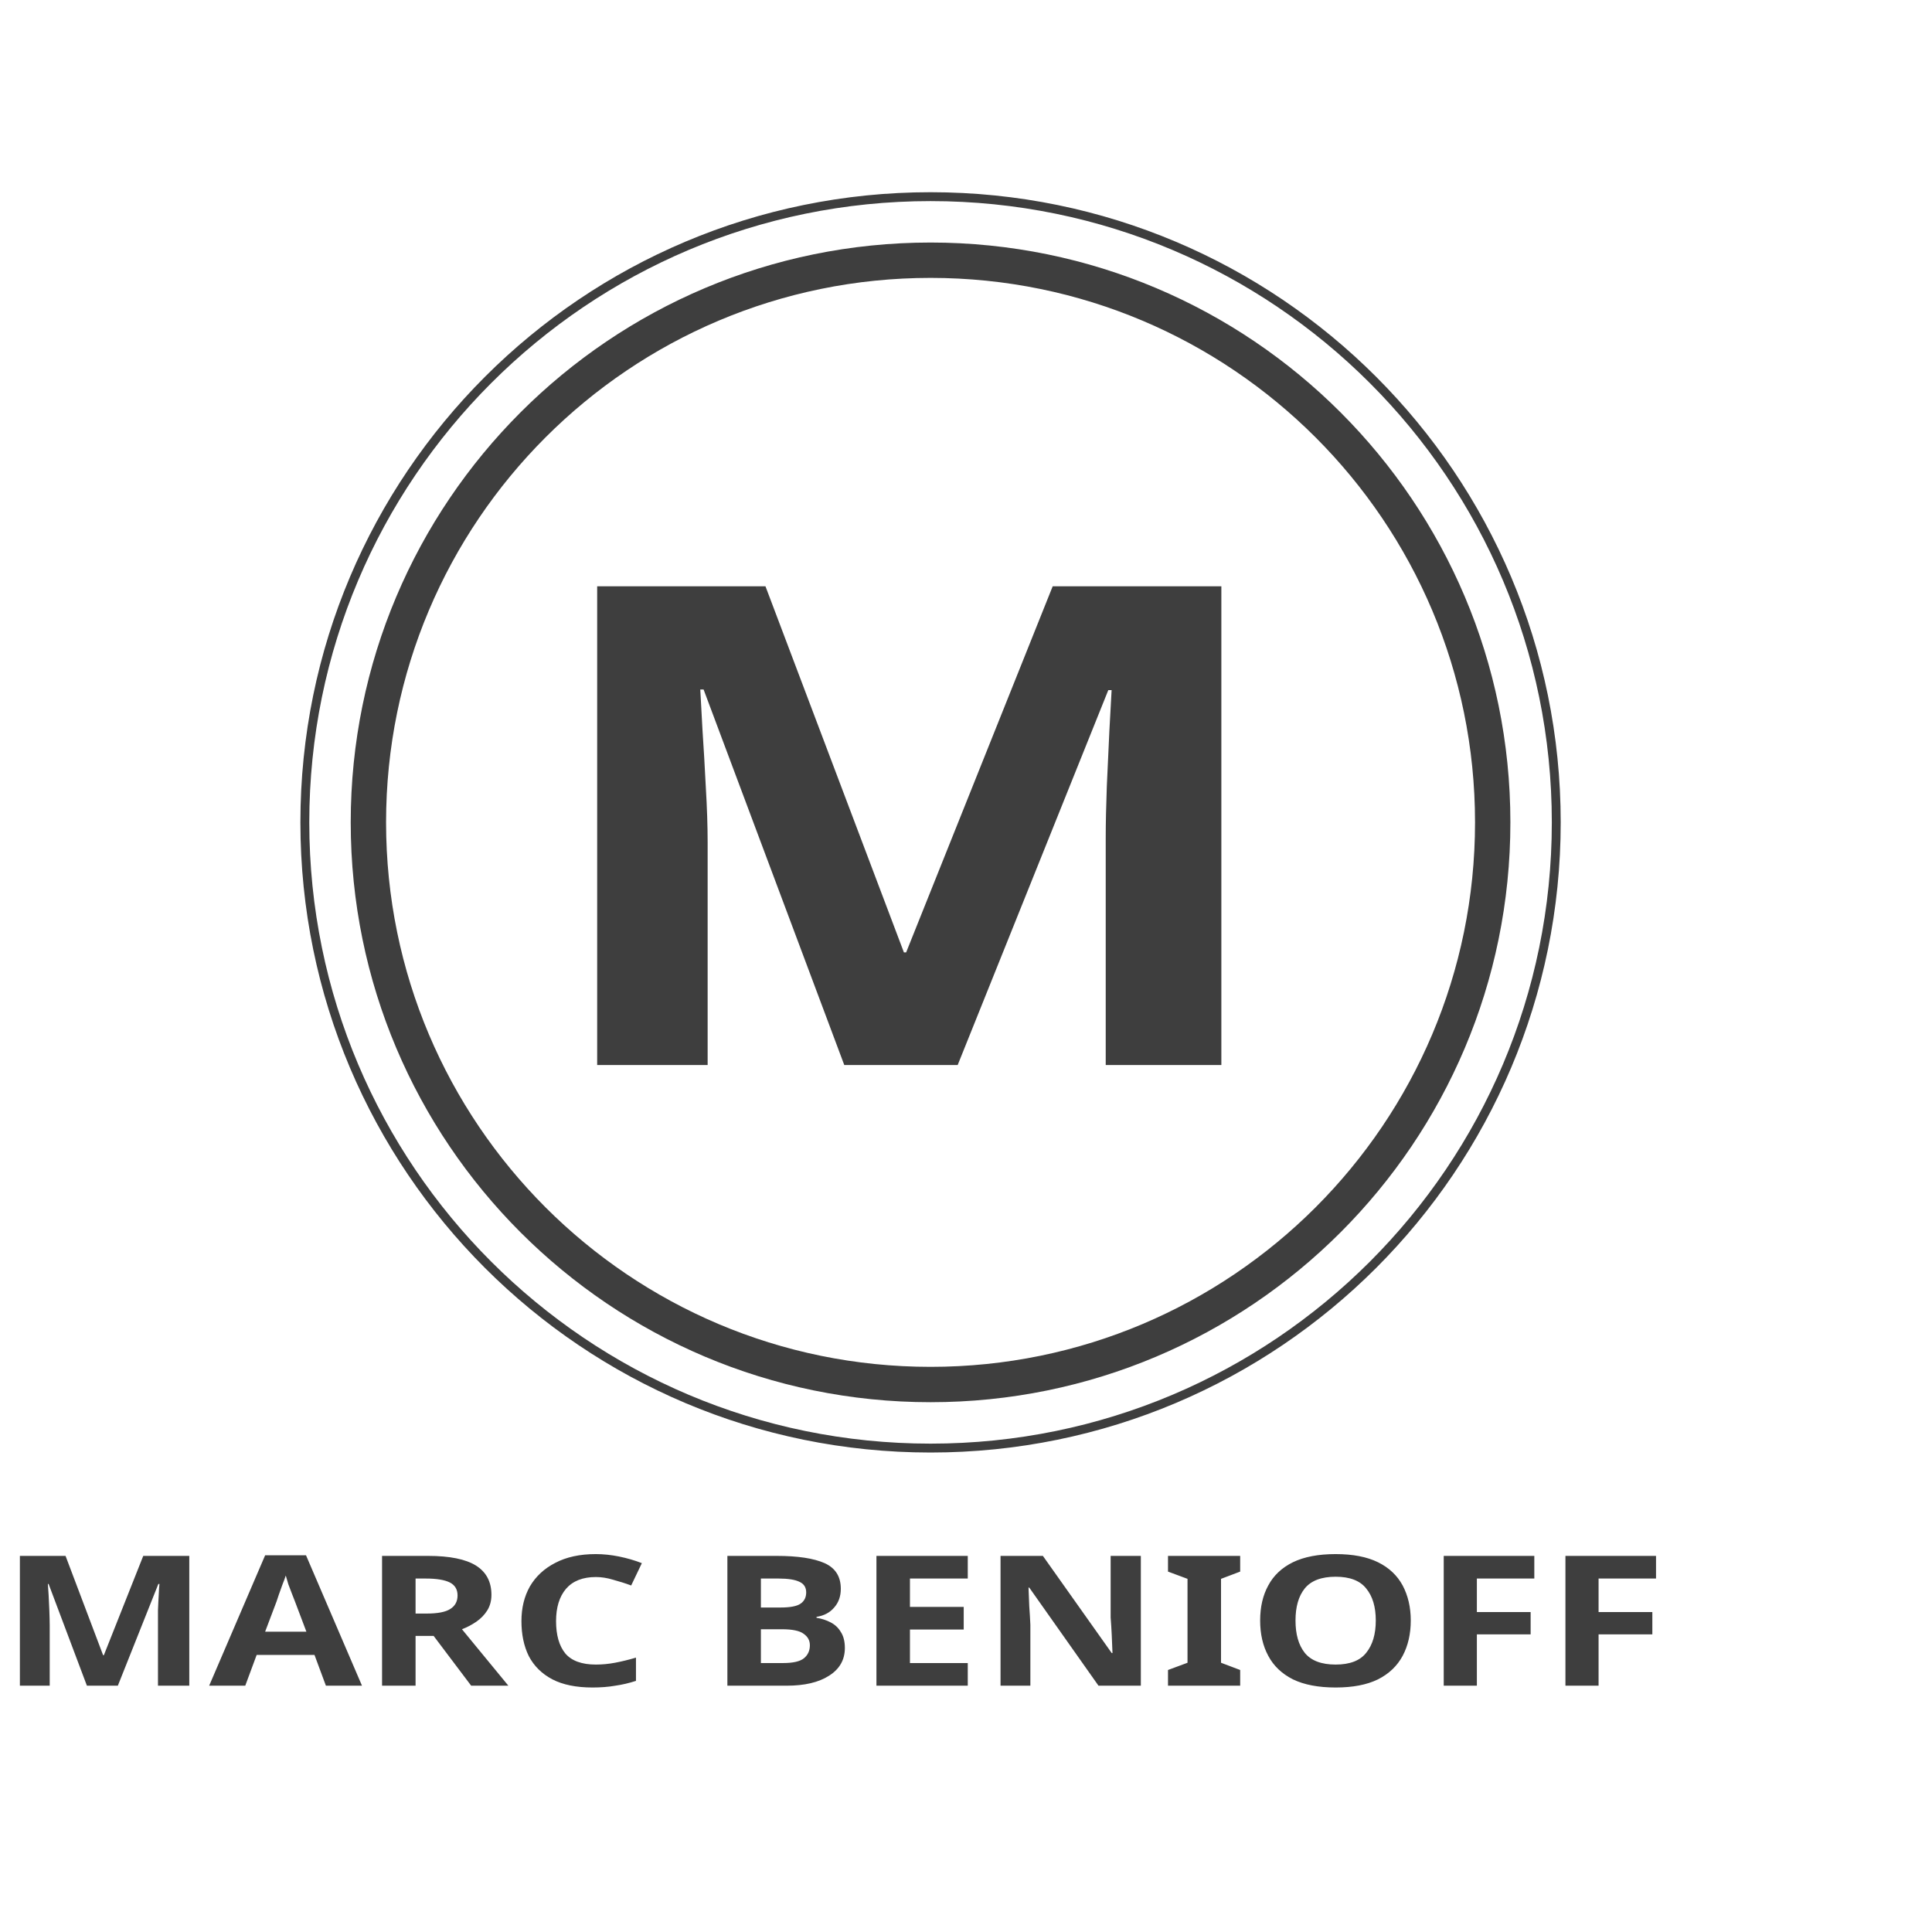
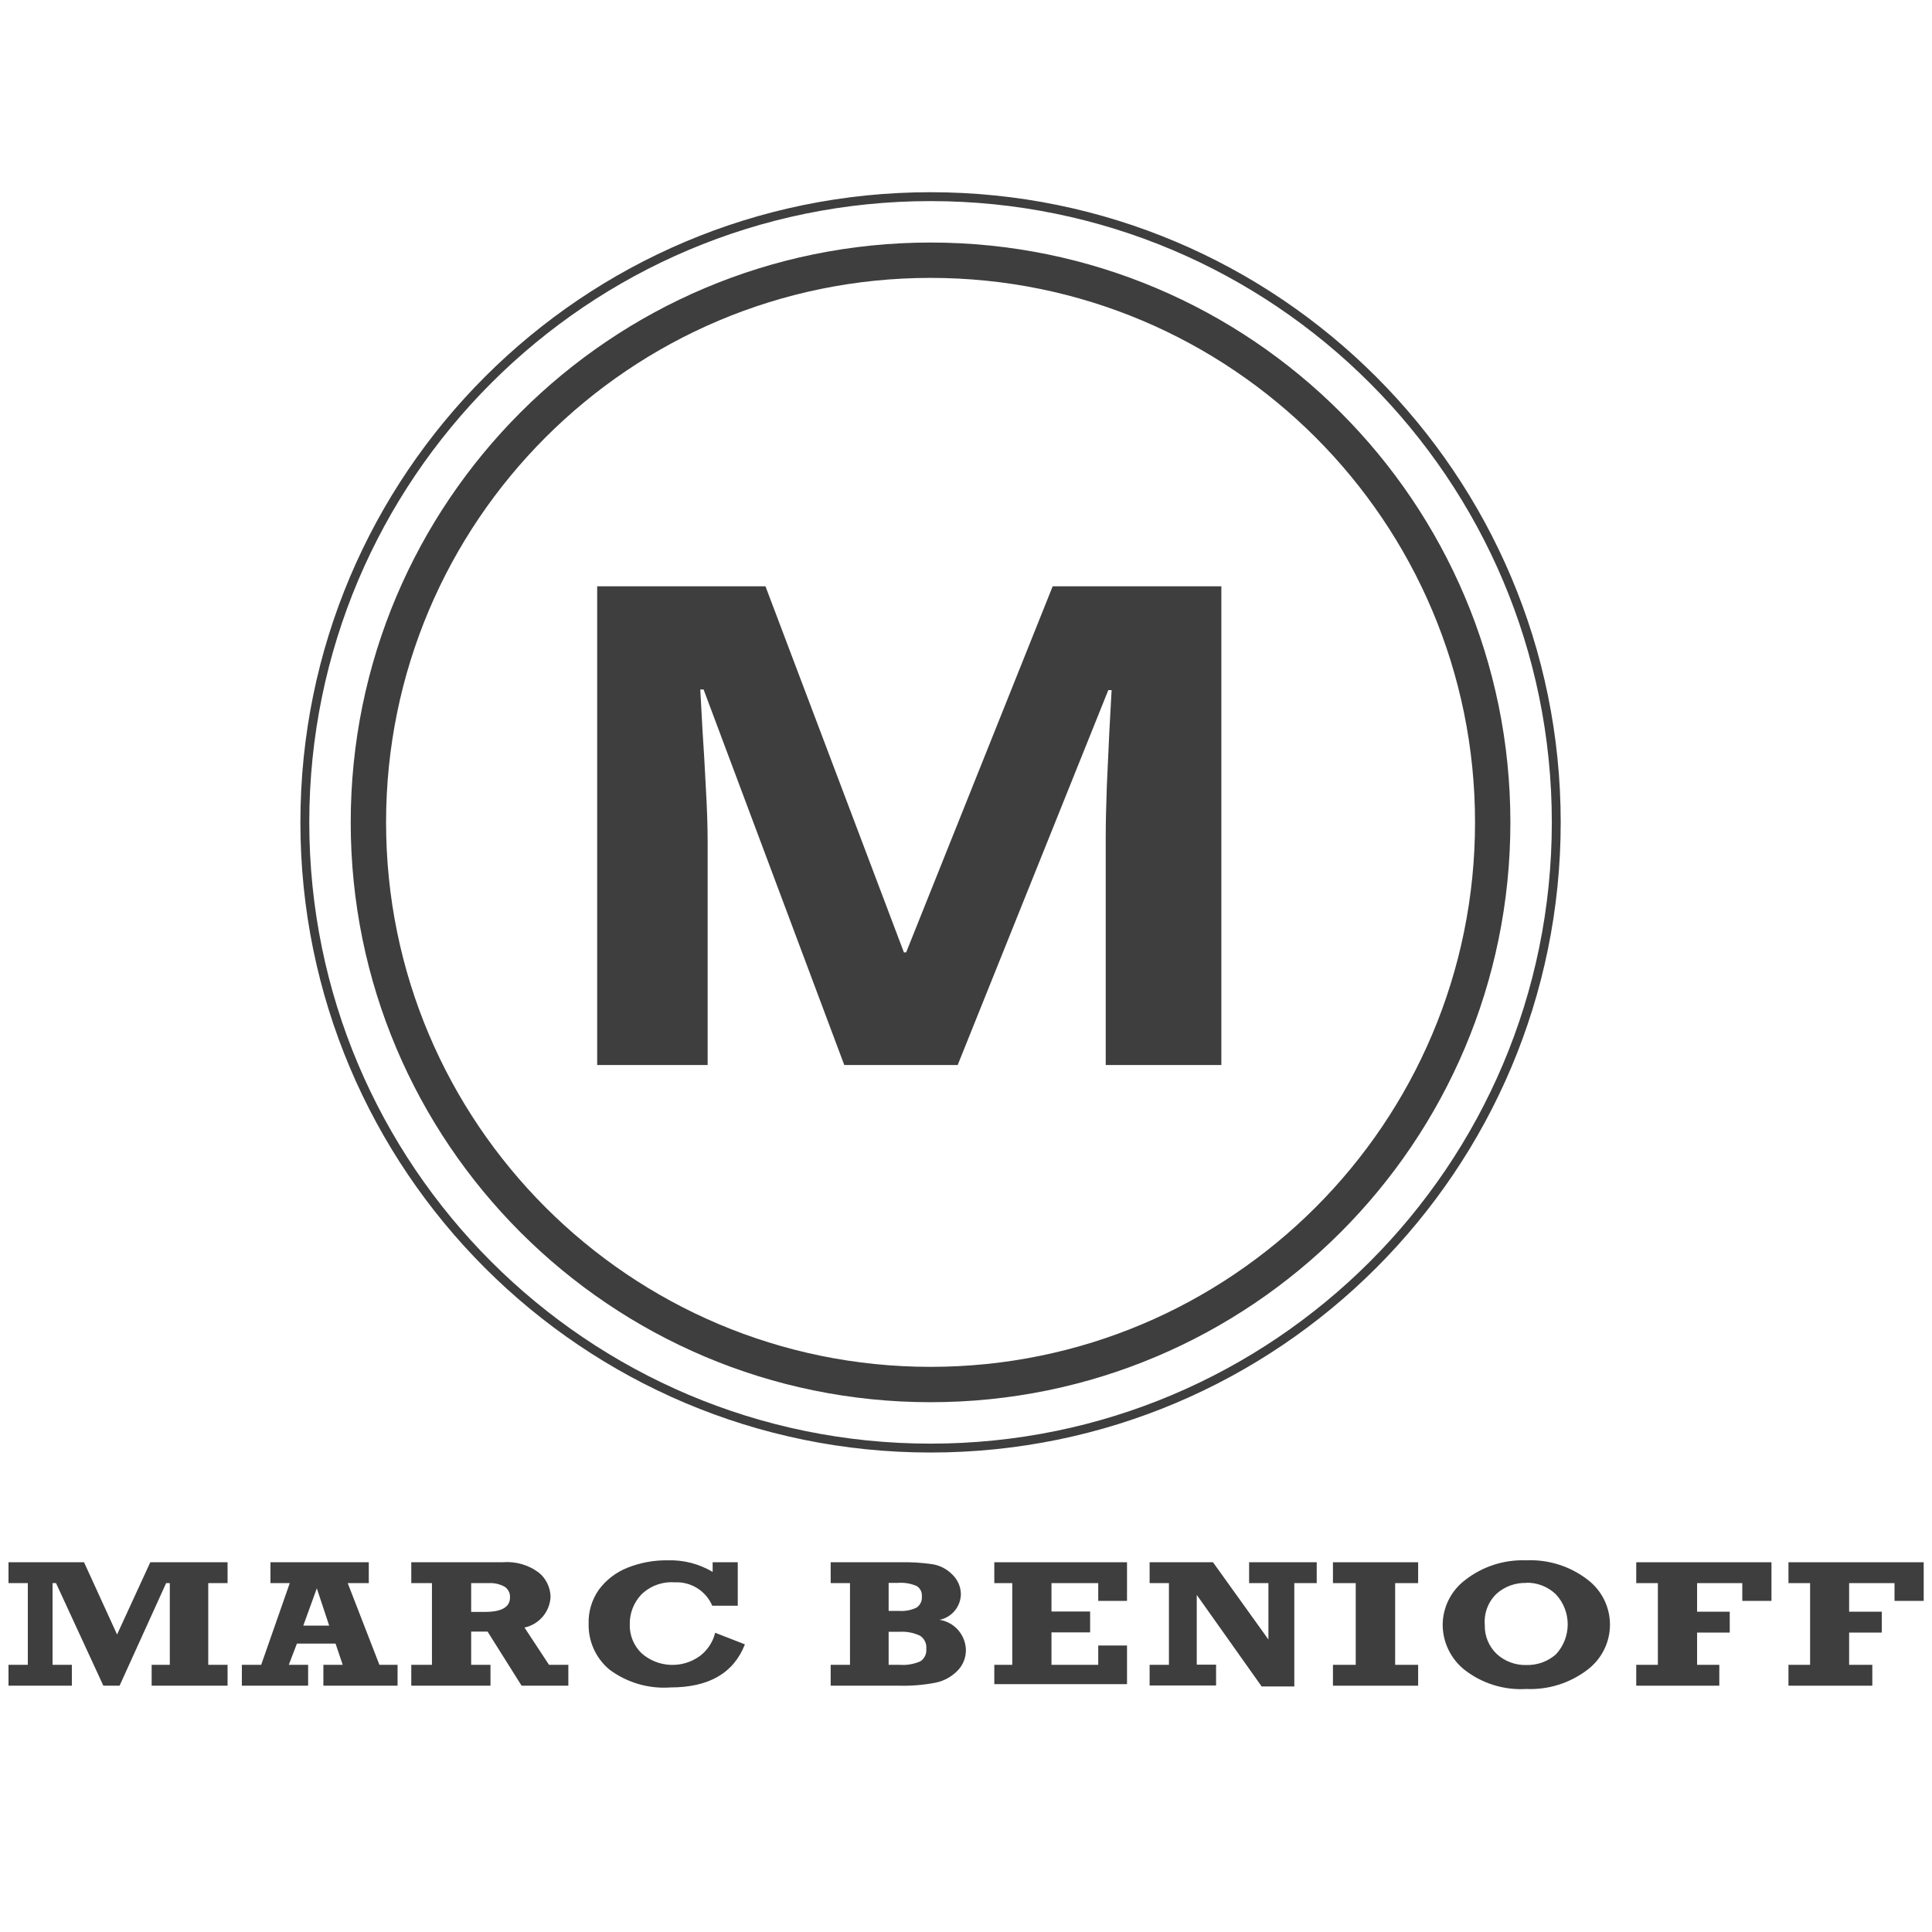
<svg xmlns="http://www.w3.org/2000/svg" id="Layer_1" data-name="Layer 1" viewBox="0 0 100 100.01">
  <defs>
-     <style>.cls-1,.cls-2{fill:none;stroke:#3e3e3e;stroke-miterlimit:10;}.cls-1{stroke-width:1.83px;}.cls-2{stroke-width:0.46px;}.cls-3{font-size:34.7px;letter-spacing:0.82px;}.cls-3,.cls-4{fill:#3e3e3e;font-family:Rockwell;font-weight:700;}.cls-4{font-size:9.41px;}</style>
+     <style>.cls-1,.cls-2{fill:none;stroke:#3e3e3e;stroke-miterlimit:10;}.cls-1{stroke-width:1.83px;}.cls-2{stroke-width:0.46px;}.cls-3{font-size:34.7px;font-family:Rockwell;font-weight:700;letter-spacing:0.82px;}.cls-3,.cls-4{fill:#3e3e3e;}</style>
  </defs>
  <circle class="cls-1" cx="48.17" cy="42.57" r="29.1" />
  <circle class="cls-2" cx="48.17" cy="42.57" r="32.39" />
  <text class="cls-3" transform="translate(27.1 55.13) scale(1.22 1)">M</text>
-   <text class="cls-4" transform="translate(0 87.26) scale(1.22 1)">MARC BENIOFF</text>
+   <path class="cls-4" d="M0.44,87.26V86.18h1V81.95h-1V80.87H4.35l1.71,3.74,1.72-3.74h4v1.08h-1v4.23h1v1.08H7.85V86.18H8.79V81.95H8.6L6.19,87.26H5.35L2.9,81.95H2.72v4.23h1v1.08H0.44Z" />
+   <path class="cls-4" d="M20.58,86.18v1.08H16.74V86.18h1l-0.37-1.1h-2l-0.42,1.1h1v1.08H12.52V86.18h1L15,81.95H14V80.87h5.09v1.08H18l1.64,4.23h0.93Zm-3.53-2L16.4,82.22l-0.7,1.93h1.35Z" />
+   <path class="cls-4" d="M29.42,86.18v1.08H27l-1.76-2.8H24.39v1.72h1v1.08H21.29V86.18h1.07V81.95H21.29V80.87H26a2.75,2.75,0,0,1,1.91.55,1.67,1.67,0,0,1,.59,1.24,1.71,1.71,0,0,1-1.35,1.59l1.27,1.93h1Zm-5-2.74h0.69q1.29,0,1.29-.75a0.61,0.61,0,0,0-.29-0.56,1.52,1.52,0,0,0-.81-0.18H24.39v1.49Z" />
+   <path class="cls-4" d="M36.87,80.87h1.32v2.25H36.87a2,2,0,0,0-1.95-1.21,2.23,2.23,0,0,0-1.73.64,2.19,2.19,0,0,0-.59,1.53,2,2,0,0,0,.62,1.51,2.42,2.42,0,0,0,3,.14,2.15,2.15,0,0,0,.8-1.21l1.54,0.6q-0.87,2.23-3.85,2.23a4.72,4.72,0,0,1-3.17-.93,3,3,0,0,1-1.07-2.35A2.92,2.92,0,0,1,31,82.29a3.4,3.4,0,0,1,1.49-1.14,5.39,5.39,0,0,1,2.06-.38,4.28,4.28,0,0,1,2.34.6v-0.5Z" />
+   <path class="cls-4" d="M43,87.26V86.18h1V81.95H43V80.87h3.56a10,10,0,0,1,1.76.11,1.86,1.86,0,0,1,1,.55,1.42,1.42,0,0,1,.42,1,1.38,1.38,0,0,1-1.1,1.32A1.62,1.62,0,0,1,50,85.39a1.51,1.51,0,0,1-.43,1.09,2.22,2.22,0,0,1-1.12.62,8.81,8.81,0,0,1-1.93.16H43Zm3-3.87h0.57a1.78,1.78,0,0,0,.87-0.17,0.62,0.62,0,0,0,.28-0.58,0.57,0.57,0,0,0-.27-0.54,2.05,2.05,0,0,0-1-.16H46v1.44Zm0,2.79h0.57A2.28,2.28,0,0,0,47.64,86a0.69,0.69,0,0,0,.31-0.65,0.72,0.72,0,0,0-.33-0.68,2.19,2.19,0,0,0-1.06-.2H46v1.71Z" />
+   <path class="cls-4" d="M51.47,87.26V86.18H52.4V81.95H51.47V80.87h6.87v2H56.85V81.95H54.43v1.47h2V84.5h-2v1.68h2.42v-1h1.49v2H51.47Z" />
+   <path class="cls-4" d="M59.51,87.26V86.18h1V81.95h-1V80.87h3.28l2.87,4V81.95h-1V80.87h3.5v1.08H67V87.3H65.31l-3.36-4.74v3.61h1v1.08H59.51Z" />
+   <path class="cls-4" d="M69,87.26V86.18h1.18V81.95H69V80.87h4.41v1.08H72.22v4.23h1.19v1.08H69Z" />
+   <path class="cls-4" d="M79,80.77a4.85,4.85,0,0,1,3.18,1,2.92,2.92,0,0,1,0,4.66,4.86,4.86,0,0,1-3.17,1,4.73,4.73,0,0,1-3.21-1,3,3,0,0,1-1.12-2.3,2.93,2.93,0,0,1,1.15-2.33A4.83,4.83,0,0,1,79,80.77Zm0,1.17a2.22,2.22,0,0,0-1.52.55,2,2,0,0,0-.62,1.62,2,2,0,0,0,.62,1.51,2.18,2.18,0,0,0,1.53.57,2.23,2.23,0,0,0,1.53-.55,2.28,2.28,0,0,0,0-3.11A2.15,2.15,0,0,0,79,81.93Z" />
+   <path class="cls-4" d="M84.7,87.26V86.18h1.12V81.95H84.7V80.87h7v2H90.19V81.95H87.85v1.48h1.69v1.08H87.85v1.67H89v1.08H84.7Z" />
+   <path class="cls-4" d="M92.58,87.26V86.18h1.12V81.95H92.58V80.87h7v2H98.07V81.95H95.72v1.48h1.69v1.08H95.72v1.67h1.2v1.08H92.58Z" />
</svg>
